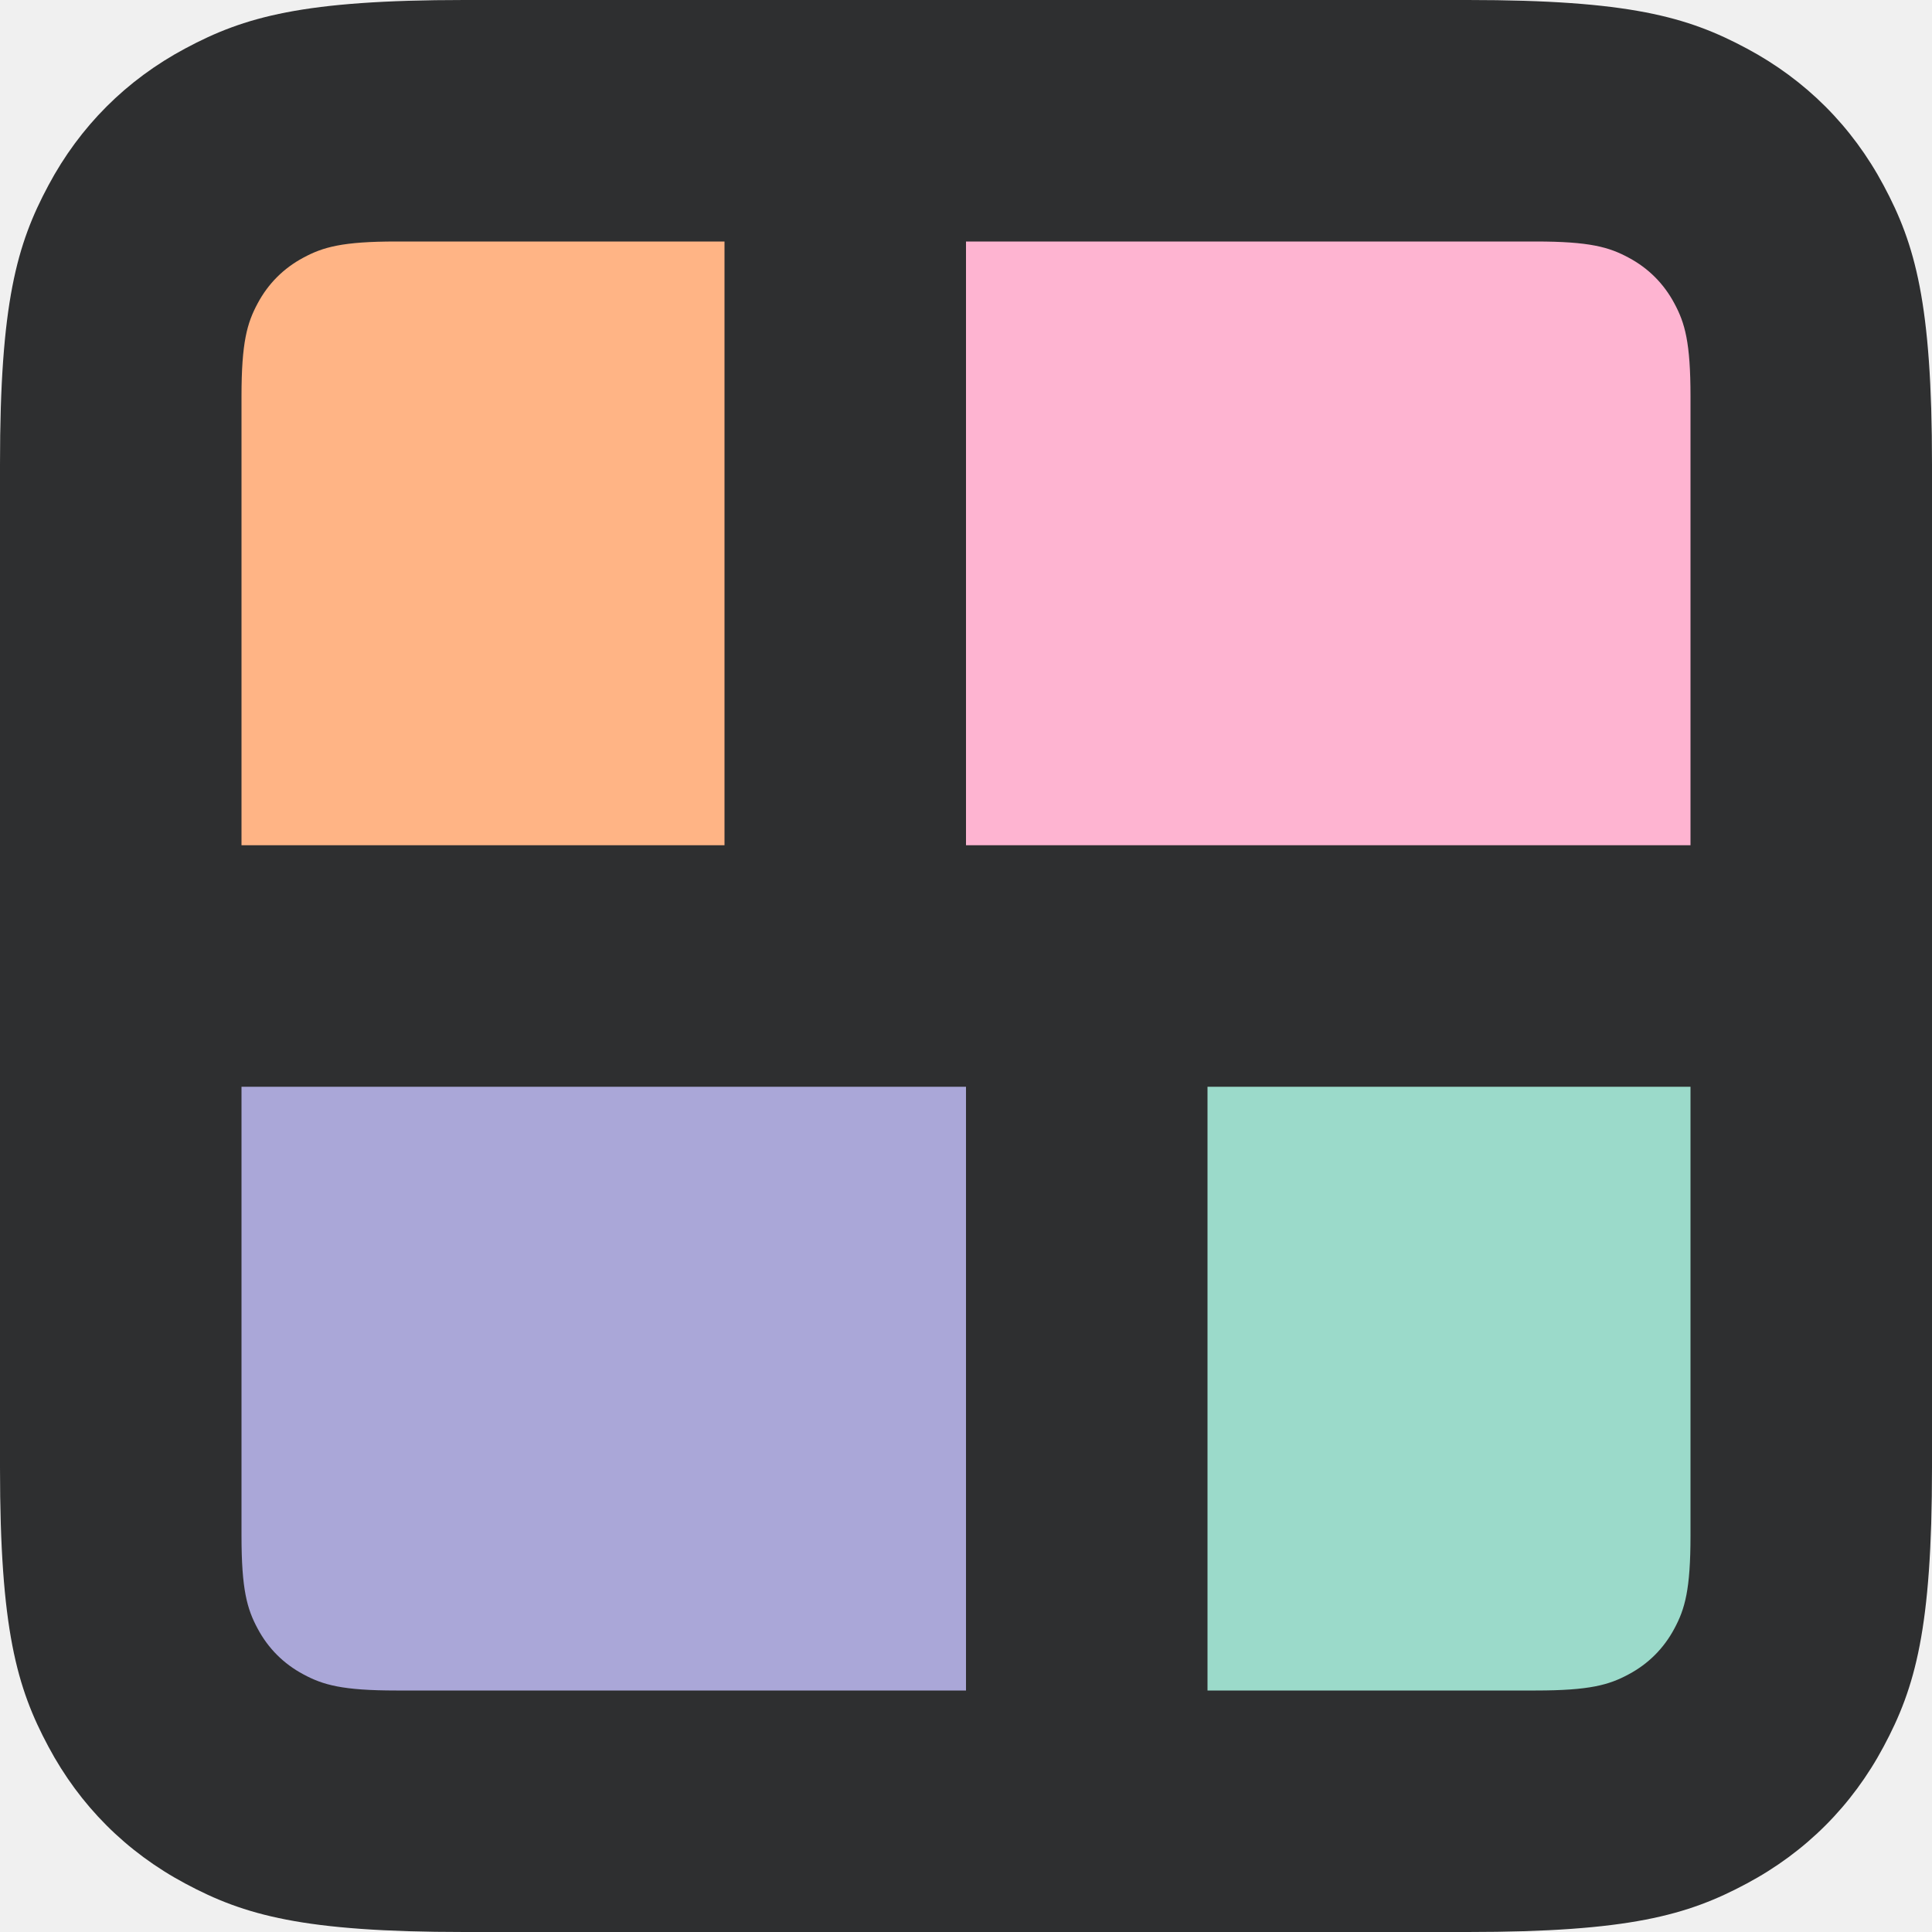
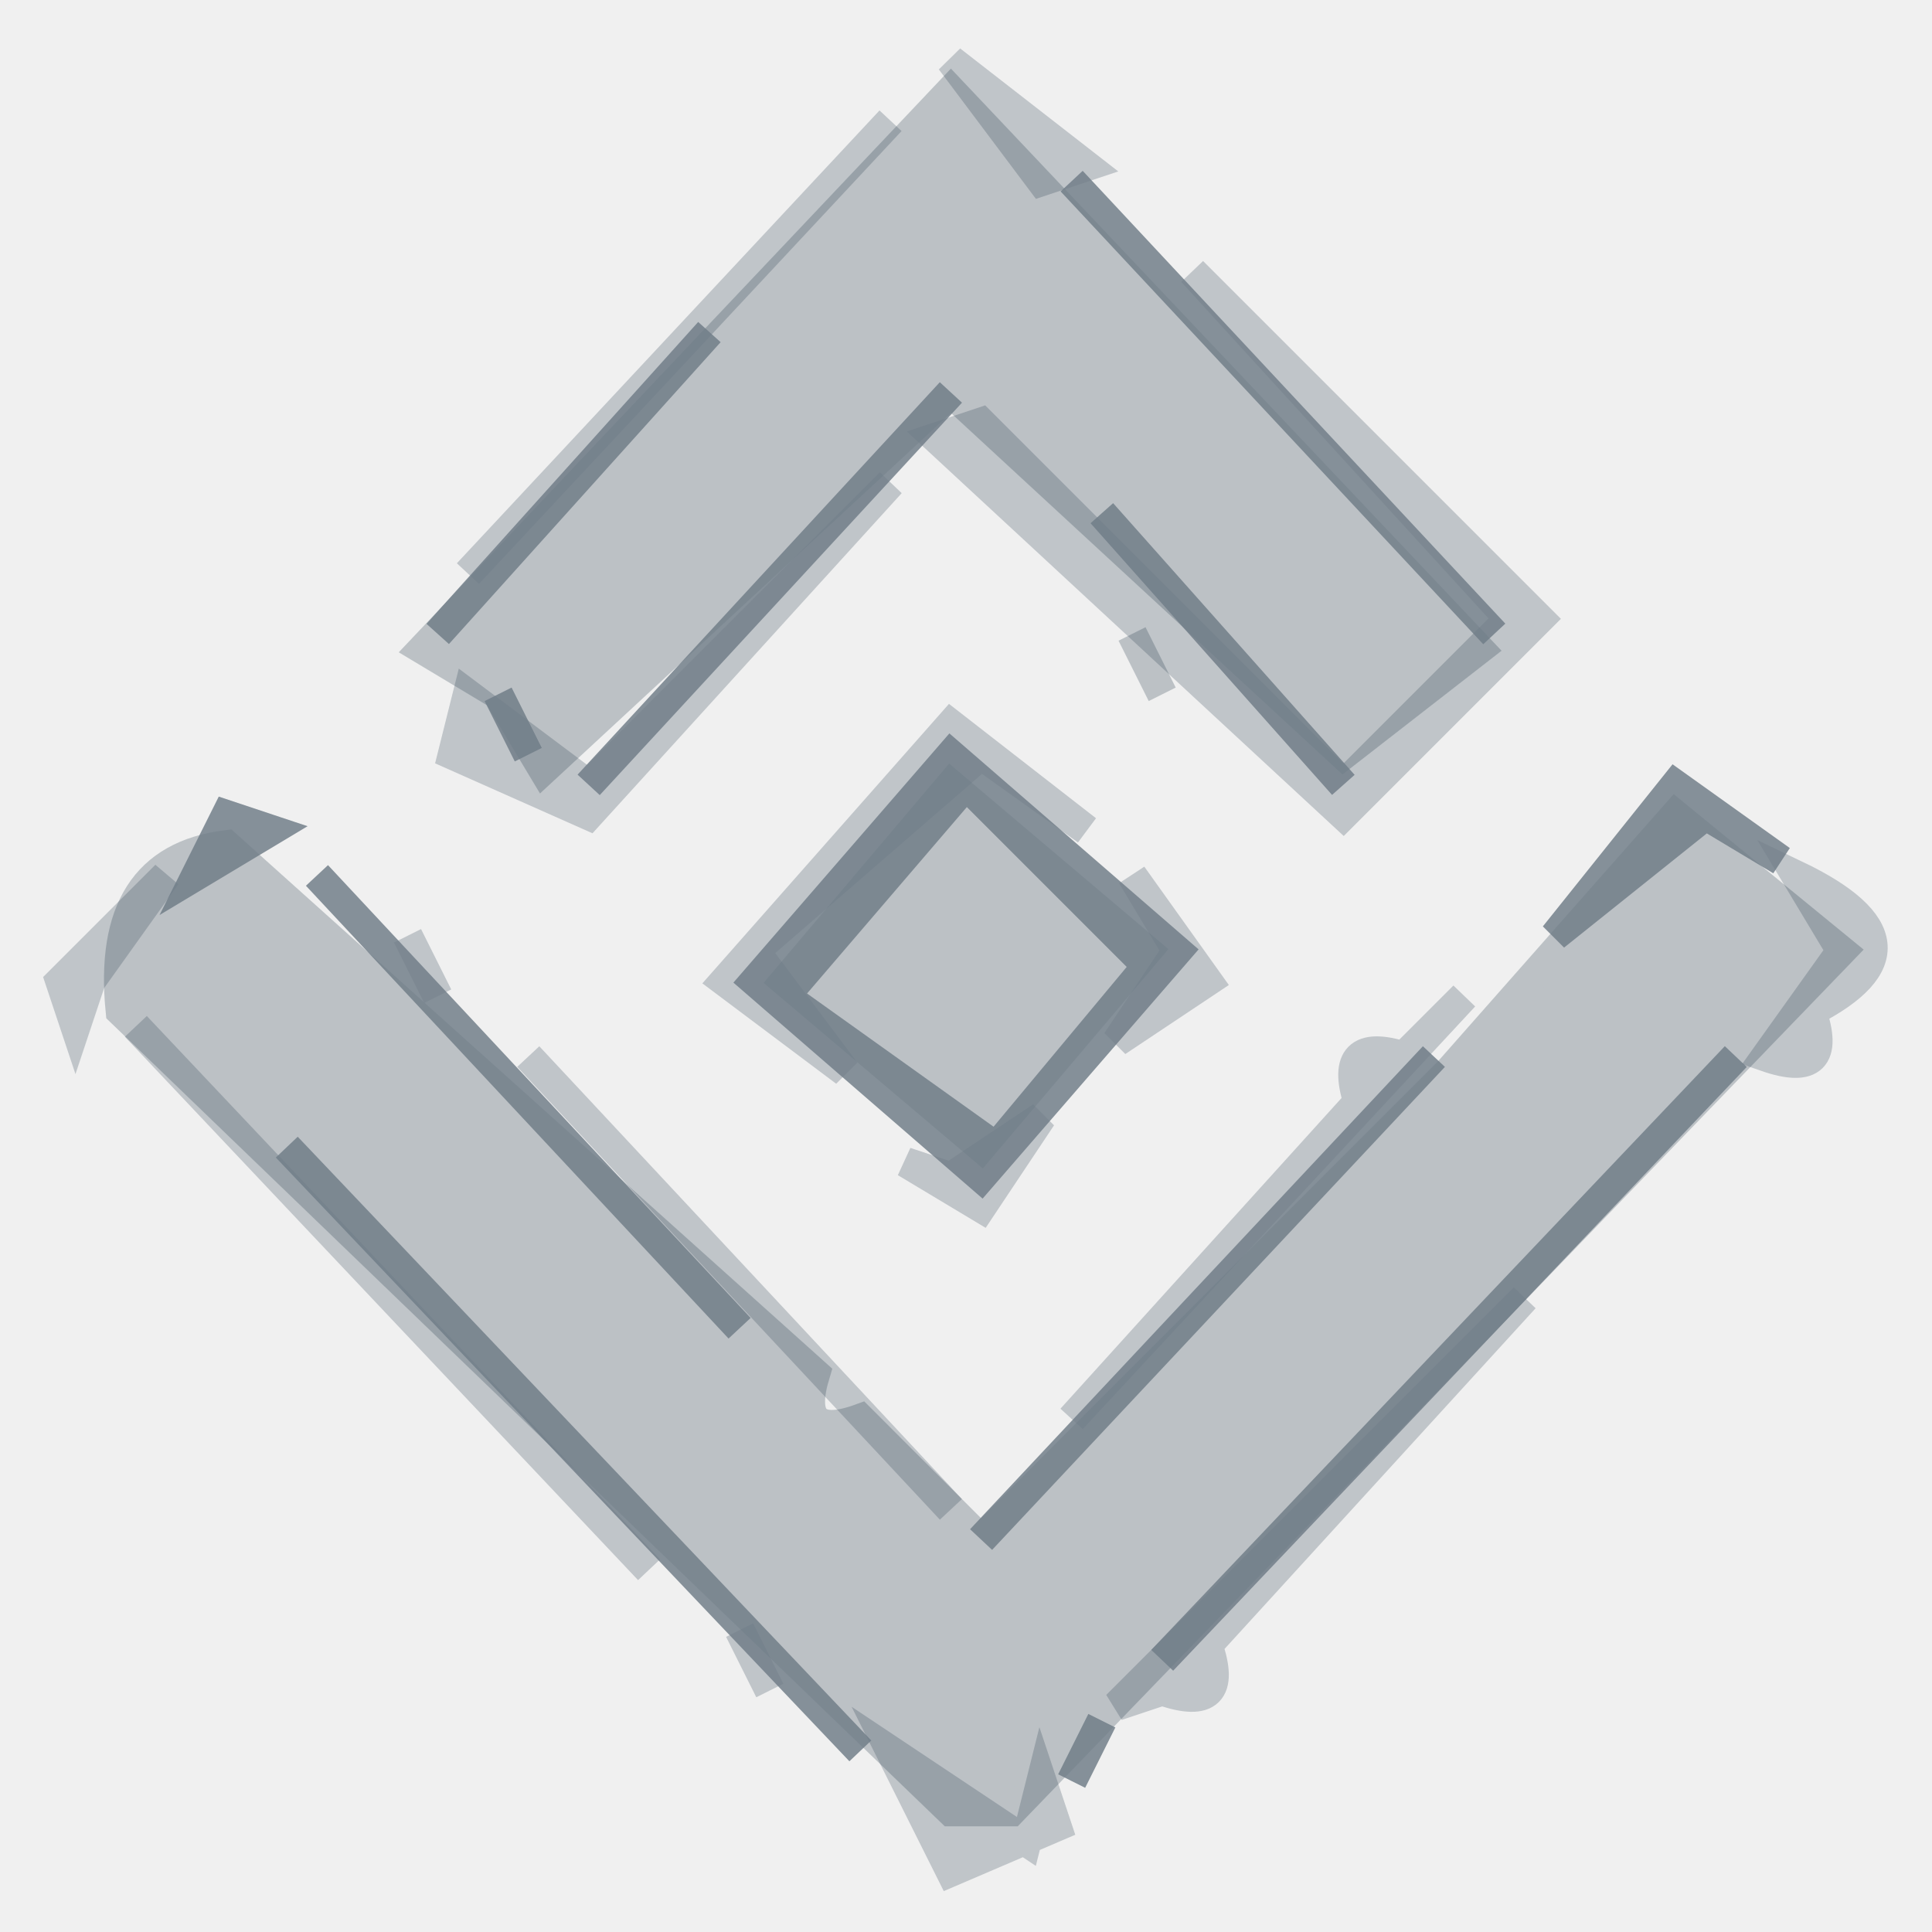
- <svg xmlns="http://www.w3.org/2000/svg" viewBox="0 0 16 16">
-   <g id="favicon" stroke="none" stroke-width="1" fill="none" fill-rule="evenodd">
-     <path d="M3.846,-1.55376046e-16 L12.154,1.55376046e-16 C13.491,-9.02779573e-17 13.976,0.139 14.465,0.401 C14.954,0.662 15.338,1.046 15.599,1.535 C15.861,2.024 16,2.509 16,3.846 L16,12.154 C16,13.491 15.861,13.976 15.599,14.465 C15.338,14.954 14.954,15.338 14.465,15.599 C13.976,15.861 13.491,16 12.154,16 L3.846,16 C2.509,16 2.024,15.861 1.535,15.599 C1.046,15.338 0.662,14.954 0.401,14.465 C0.139,13.976 6.01853049e-17,13.491 -1.03584031e-16,12.154 L1.03584031e-16,3.846 C-6.01853049e-17,2.509 0.139,2.024 0.401,1.535 C0.662,1.046 1.046,0.662 1.535,0.401 C2.024,0.139 2.509,9.02779573e-17 3.846,-1.55376046e-16 Z" id="background" fill="#2E2F30" />
-     <path d="M3.282,2 L6,2 L6,2 L6,7 L2,7 L2,3.282 C2,2.836 2.046,2.675 2.134,2.512 C2.221,2.349 2.349,2.221 2.512,2.134 C2.675,2.046 2.836,2 3.282,2 Z" id="Rectangle" fill="#FFB485" />
-     <path d="M2,9 L8,9 L8,14 L3.282,14 C2.836,14 2.675,13.954 2.512,13.866 C2.349,13.779 2.221,13.651 2.134,13.488 C2.046,13.325 2,13.164 2,12.718 L2,9 L2,9 Z" id="Rectangle-Copy-2" fill="#AAA7D8" />
-     <path d="M8,2 L12.718,2 C13.164,2 13.325,2.046 13.488,2.134 C13.651,2.221 13.779,2.349 13.866,2.512 C13.954,2.675 14,2.836 14,3.282 L14,7 L14,7 L8,7 L8,2 Z" id="Rectangle-Copy" fill="#FEB4D1" />
-     <path d="M10,9 L14,9 L14,12.718 C14,13.164 13.954,13.325 13.866,13.488 C13.779,13.651 13.651,13.779 13.488,13.866 C13.325,13.954 13.164,14 12.718,14 L10,14 L10,14 L10,9 Z" id="Rectangle-Copy-3" fill="#9BDACA" />
-   </g>
-   <style>
- 			@media (prefers-color-scheme: dark) { #background { fill: #ffffff; } }
- 		</style>
+ <svg xmlns="http://www.w3.org/2000/svg" viewBox="0 0 64 64" version="1.1" desc="Created on https://convert2svg.com/">
+   <path fill="rgb(187,193,197)" stroke="rgb(187,193,197)" stroke-width="1" opacity="0.992" d="M 31.5 3 L 49 21.5 L 44.5 25 L 31.5 13 L 18 25.5 L 16.5 23 L 14 21.5 L 31.5 3 Z " />
+   <path fill="rgb(187,193,197)" stroke="rgb(187,193,197)" stroke-width="1" opacity="0.992" d="M 37.5 21 L 38.5 23 L 37.5 21 Z " />
+   <path fill="rgb(187,193,197)" stroke="rgb(187,193,197)" stroke-width="1" opacity="0.992" d="M 31.5 26 L 38 31.5 L 32.5 38 L 26 32.5 L 31.5 26 Z " />
+   <path fill="rgb(187,193,197)" stroke="rgb(187,193,197)" stroke-width="1" opacity="0.992" d="M 55.5 27 L 61 31.5 L 33.5 60 L 31.5 60 L 4 33.5 Q 3.5 28.5 7.5 28 L 27 45.5 Q 26.3 47.8 28.5 47 L 32.5 51 L 48 35.5 L 55.5 27 Z " />
+   <path fill="rgb(41,61,79)" stroke="rgb(41,61,79)" stroke-width="1" opacity="0.243" d="M 31.5 2 L 36 5.5 L 34.5 6 L 31.5 2 Z " />
+   <path fill="rgb(41,61,79)" stroke="rgb(41,61,79)" stroke-width="1" opacity="0.243" d="M 29.5 4 L 15.5 19 L 29.5 4 Z " />
+   <path fill="rgb(41,61,79)" stroke="rgb(41,61,79)" stroke-width="1" opacity="0.243" d="M 39.5 9 L 51 20.5 L 44.5 27 L 31 14.5 L 32.5 14 L 44.5 26 L 50 20.5 L 39.5 9 Z " />
+   <path fill="rgb(41,61,79)" stroke="rgb(41,61,79)" stroke-width="1" opacity="0.243" d="M 29.5 16 L 19.5 27 L 15 25 L 15.5 23 L 19.5 26 L 29.5 16 Z " />
+   <path fill="rgb(41,61,79)" stroke="rgb(41,61,79)" stroke-width="1" opacity="0.243" d="M 31.5 24 L 36 27.5 L 32.5 25 L 25 31.5 L 28 35.5 L 24 32.5 L 31.5 24 Z " />
+   <path fill="rgb(41,61,79)" stroke="rgb(41,61,79)" stroke-width="1" opacity="0.243" d="M 5.5 29 L 3 32.5 L 2.5 34 L 2 32.5 L 5.5 29 Z " />
+   <path fill="rgb(41,61,79)" stroke="rgb(41,61,79)" stroke-width="1" opacity="0.243" d="M 37.5 29 L 40 32.5 L 37 34.5 L 39 31.5 L 37.5 29 Z " />
+   <path fill="rgb(41,61,79)" stroke="rgb(41,61,79)" stroke-width="1" opacity="0.243" d="M 59.5 29 Q 64.3 31.3 60 33.5 Q 60.8 35.8 58.5 35 L 61 31.5 L 59.5 29 Z " />
+   <path fill="rgb(41,61,79)" stroke="rgb(41,61,79)" stroke-width="1" opacity="0.243" d="M 13.5 31 L 14.5 33 L 13.5 31 Z " />
+   <path fill="rgb(41,61,79)" stroke="rgb(41,61,79)" stroke-width="1" opacity="0.243" d="M 48.5 33 L 35.5 47 L 45 36.5 Q 44.3 34.3 46.5 35 L 48.5 33 Z " />
+   <path fill="rgb(41,61,79)" stroke="rgb(41,61,79)" stroke-width="1" opacity="0.243" d="M 4.5 34 L 21.5 52 L 4.5 34 Z " />
+   <path fill="rgb(41,61,79)" stroke="rgb(41,61,79)" stroke-width="1" opacity="0.243" d="M 17.5 35 L 31.5 50 L 17.5 35 Z " />
+   <path fill="rgb(41,61,79)" stroke="rgb(41,61,79)" stroke-width="1" opacity="0.243" d="M 34.5 37 L 32.5 40 L 30 38.5 L 31.5 39 L 34.5 37 Z " />
+   <path fill="rgb(41,61,79)" stroke="rgb(41,61,79)" stroke-width="1" opacity="0.243" d="M 50.5 43 L 40 54.5 Q 40.8 56.8 38.5 56 L 37 56.5 L 50.5 43 Z " />
+   <path fill="rgb(41,61,79)" stroke="rgb(41,61,79)" stroke-width="1" opacity="0.243" d="M 24.5 54 L 25.5 56 L 24.5 54 Z " />
+   <path fill="rgb(41,61,79)" stroke="rgb(41,61,79)" stroke-width="1" opacity="0.243" d="M 29.5 58 L 34 61 L 34.5 59 L 35 60.5 L 31.5 62 L 29.5 58 Z " />
+   <path fill="rgb(0,0,0)" stroke="rgb(0,0,0)" stroke-width="1" opacity="0" d="M 0 0 L 64 0 L 64 64 L 0 64 L 0 0 Z M 32 2 L 15 19 Q 16 21 13 20 L 15 25 L 19 27 L 30 17 Q 29 14 33 15 L 45 27 L 51 21 L 39 9 L 36 5 L 32 2 Z M 32 24 L 24 33 L 29 36 L 30 39 L 33 40 L 35 37 L 40 33 L 38 29 Q 35 30 36 28 L 32 24 Z M 55 25 L 52 30 Q 49 29 50 32 L 45 35 L 33 50 L 17 35 L 15 33 L 8 26 L 2 34 L 4 34 L 23 52 L 24 55 L 27 56 L 30 61 L 34 62 L 35 60 L 40 56 L 51 43 L 55 40 L 59 35 Q 61 36 60 34 L 62 32 L 57 27 Q 58 24 55 25 Z " />
+   <path fill="rgb(111,124,135)" stroke="rgb(111,124,135)" stroke-width="1" opacity="0.835" d="M 35.5 6 L 49.5 21 L 35.5 6 Z " />
+   <path fill="rgb(111,124,135)" stroke="rgb(111,124,135)" stroke-width="1" opacity="0.835" d="M 23.5 11 L 14.5 21 L 23.5 11 Z " />
+   <path fill="rgb(111,124,135)" stroke="rgb(111,124,135)" stroke-width="1" opacity="0.835" d="M 31.5 13 L 19.5 26 L 31.5 13 Z " />
+   <path fill="rgb(111,124,135)" stroke="rgb(111,124,135)" stroke-width="1" opacity="0.835" d="M 36.5 17 L 44.5 26 L 36.5 17 Z " />
+   <path fill="rgb(111,124,135)" stroke="rgb(111,124,135)" stroke-width="1" opacity="0.835" d="M 16.5 23 L 17.5 25 L 16.5 23 Z " />
+   <path fill="rgb(111,124,135)" stroke="rgb(111,124,135)" stroke-width="1" opacity="0.835" d="M 31.5 25 L 39 31.5 L 32.5 39 L 25 32.5 L 31.5 25 Z M 32 26 L 26 33 L 33 38 L 38 32 L 32 26 Z " />
+   <path fill="rgb(111,124,135)" stroke="rgb(111,124,135)" stroke-width="1" opacity="0.835" d="M 55.5 26 L 59 28.5 L 56.5 27 L 51.5 31 L 55.5 26 Z " />
+   <path fill="rgb(111,124,135)" stroke="rgb(111,124,135)" stroke-width="1" opacity="0.835" d="M 7.5 27 L 9 27.5 L 6.5 29 L 7.5 27 Z " />
+   <path fill="rgb(111,124,135)" stroke="rgb(111,124,135)" stroke-width="1" opacity="0.835" d="M 10.5 29 L 24.5 44 L 10.5 29 Z " />
+   <path fill="rgb(111,124,135)" stroke="rgb(111,124,135)" stroke-width="1" opacity="0.835" d="M 47.5 35 L 32.5 51 L 47.5 35 Z " />
+   <path fill="rgb(111,124,135)" stroke="rgb(111,124,135)" stroke-width="1" opacity="0.835" d="M 57.5 35 L 38.5 55 L 57.5 35 Z " />
+   <path fill="rgb(111,124,135)" stroke="rgb(111,124,135)" stroke-width="1" opacity="0.835" d="M 9.5 38 L 28.5 58 L 9.5 38 Z " />
+   <path fill="rgb(111,124,135)" stroke="rgb(111,124,135)" stroke-width="1" opacity="0.835" d="M 36.5 57 L 35.5 59 L 36.5 57 Z " />
</svg>
